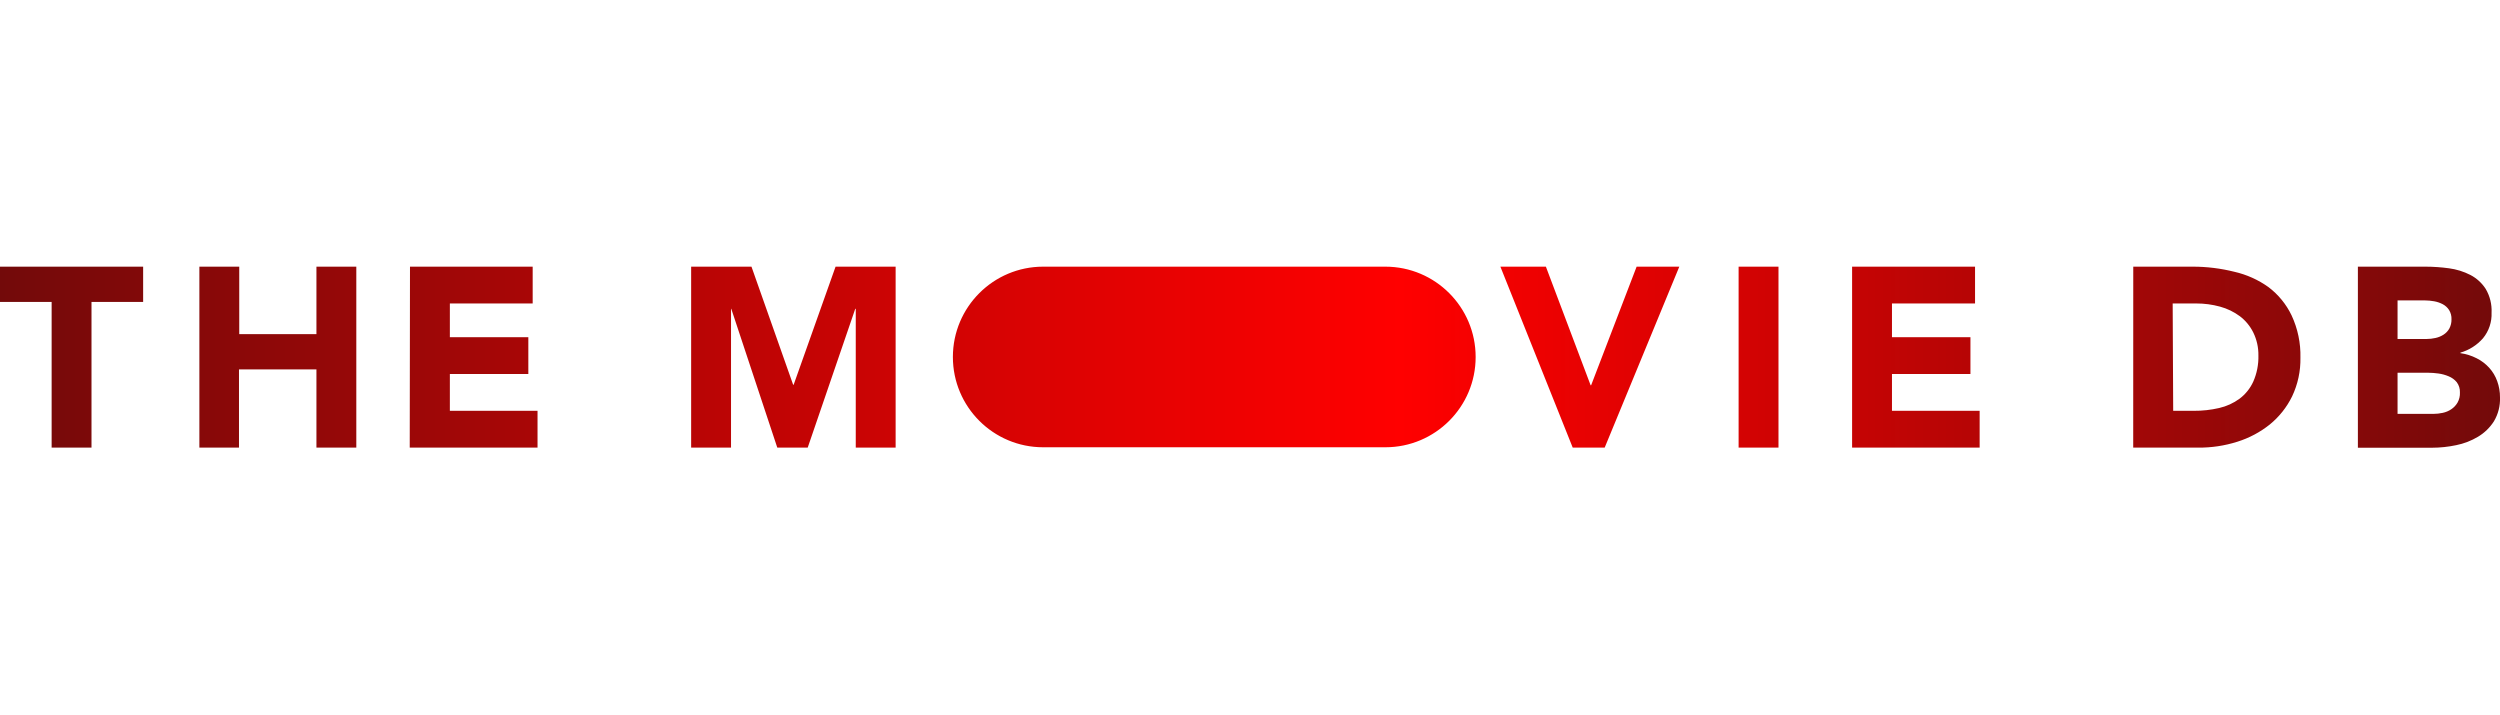
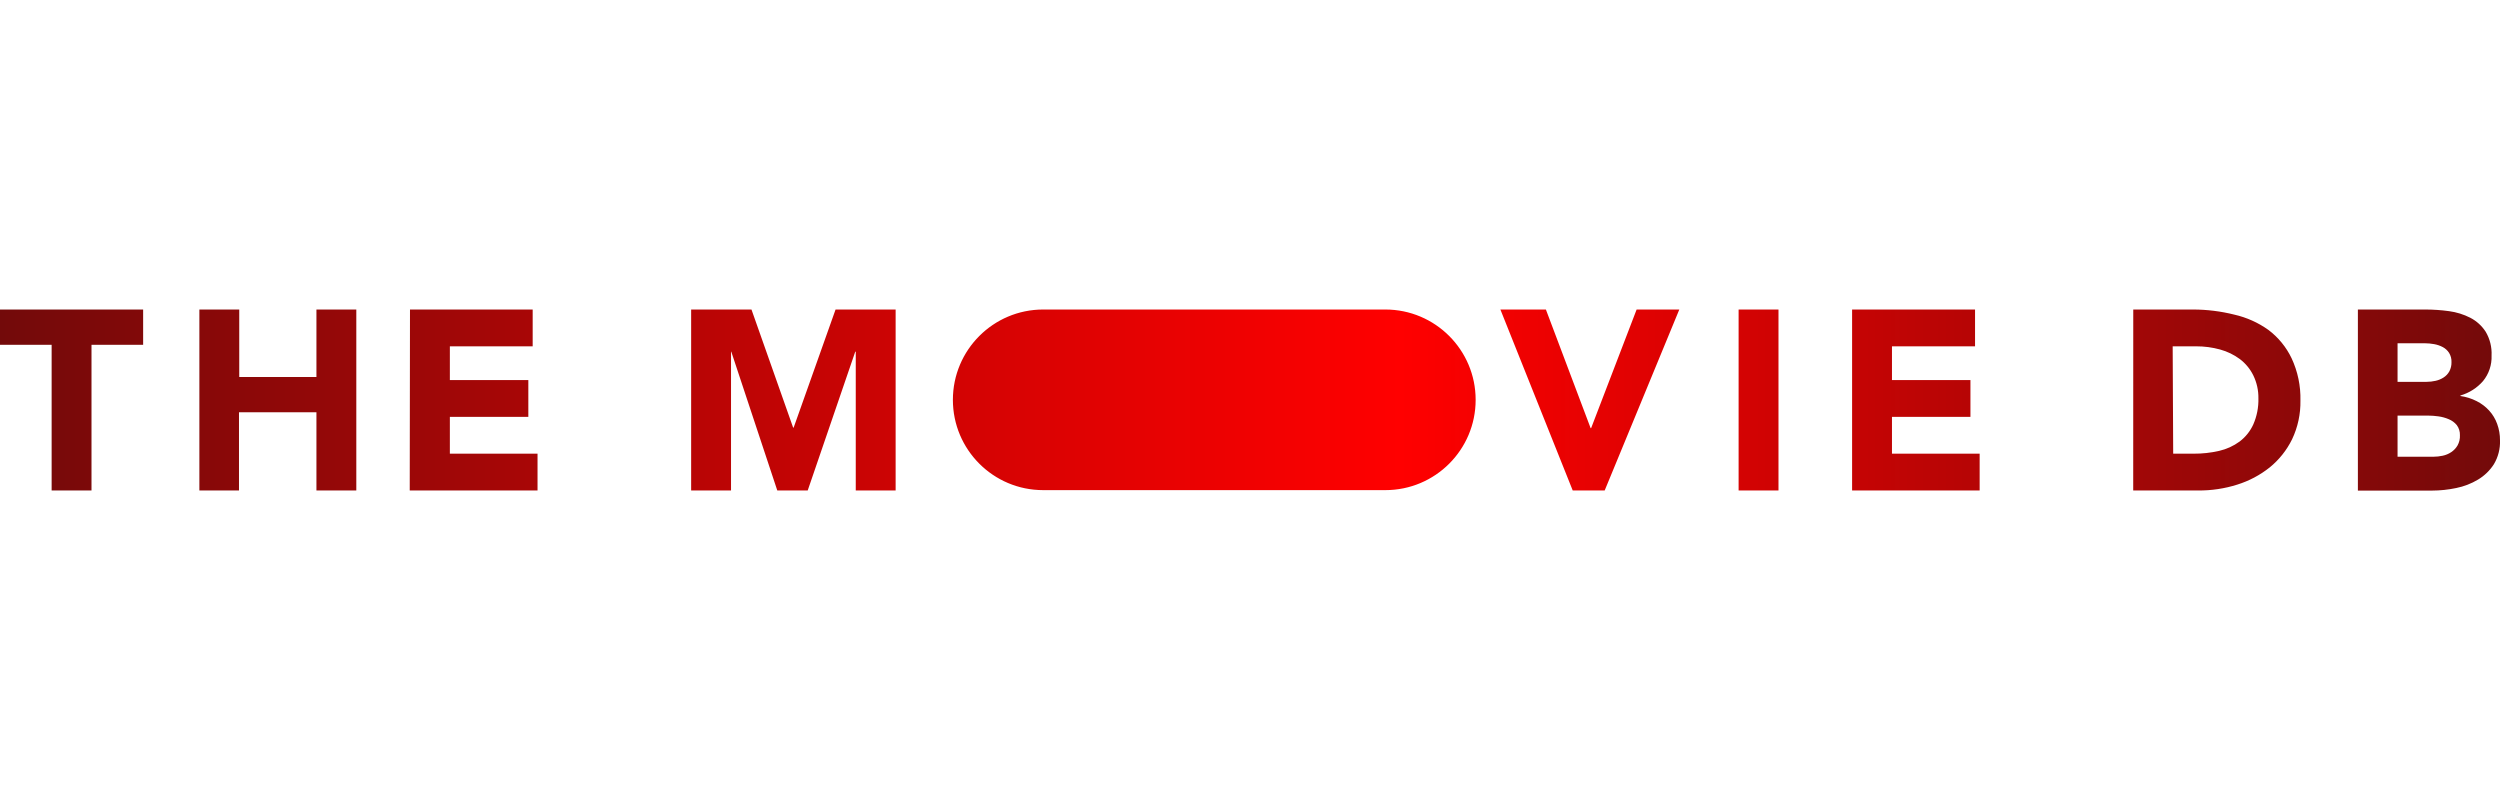
- <svg xmlns="http://www.w3.org/2000/svg" id="SvgjsSvg1017" width="350" height="100" version="1.1" xmlnsxlink="http://www.w3.org/1999/xlink" xmlnssvgjs="http://svgjs.com/svgjs">
+ <svg xmlns="http://www.w3.org/2000/svg" id="SvgjsSvg1017" width="250" height="80" version="1.1" xmlnsxlink="http://www.w3.org/1999/xlink" xmlnssvgjs="http://svgjs.com/svgjs">
  <defs id="SvgjsDefs1018" />
  <g id="SvgjsG1019">
-     <svg viewBox="0 0 489.04 35.4" width="350" height="100">
+     <svg viewBox="0 0 489.04 35.4" width="250" height="80">
      <defs>
        <linearGradient id="a" x2="489.04" y1="17.7" y2="17.7" gradientUnits="userSpaceOnUse">
          <stop offset="0" stop-color="#730a0a" class="stopColor90cea1 svgShape" />
          <stop offset=".56" stop-color="#ff0000" class="stopColor3cbec9 svgShape" />
          <stop offset="1" stop-color="#730a0a" class="stopColor00b3e5 svgShape" />
        </linearGradient>
      </defs>
      <g data-name="Layer 2" fill="#000000" class="color000 svgShape">
        <path fill="url(#a)" d="M293.5,0h8.9l8.75,23.2h.1L320.15,0h8.35L313.9,35.4h-6.25Zm46.6,0h7.8V35.4h-7.8Zm22.2,0h24.05V7.2H370.1v6.6h15.35V21H370.1v7.2h17.15v7.2H362.3Zm55,0H429a33.54,33.54,0,0,1,8.07,1A18.55,18.55,0,0,1,443.75,4a15.1,15.1,0,0,1,4.52,5.53A18.5,18.5,0,0,1,450,17.8a16.91,16.91,0,0,1-1.63,7.58,16.37,16.37,0,0,1-4.37,5.5,19.52,19.52,0,0,1-6.35,3.37A24.59,24.59,0,0,1,430,35.4H417.29Zm7.81,28.2h4a21.57,21.57,0,0,0,5-.55,10.87,10.87,0,0,0,4-1.83,8.69,8.69,0,0,0,2.67-3.34,11.92,11.92,0,0,0,1-5.08,9.87,9.87,0,0,0-1-4.52,9,9,0,0,0-2.62-3.18,11.68,11.68,0,0,0-3.88-1.88,17.43,17.43,0,0,0-4.67-.62h-4.6ZM461.24,0h13.2a34.42,34.42,0,0,1,4.63.32,12.9,12.9,0,0,1,4.17,1.3,7.88,7.88,0,0,1,3,2.73A8.34,8.34,0,0,1,487.39,9a7.42,7.42,0,0,1-1.67,5,9.28,9.28,0,0,1-4.43,2.82v.1a10,10,0,0,1,3.18,1,8.38,8.38,0,0,1,2.45,1.85,7.79,7.79,0,0,1,1.57,2.62,9.16,9.16,0,0,1,.55,3.2,8.52,8.52,0,0,1-1.2,4.68,9.42,9.42,0,0,1-3.1,3,13.38,13.38,0,0,1-4.27,1.65,23.11,23.11,0,0,1-4.73.5h-14.5ZM469,14.15h5.65a8.16,8.16,0,0,0,1.78-.2A4.78,4.78,0,0,0,478,13.3a3.34,3.34,0,0,0,1.13-1.2,3.63,3.63,0,0,0,.42-1.8,3.22,3.22,0,0,0-.47-1.82,3.33,3.33,0,0,0-1.23-1.13,5.77,5.77,0,0,0-1.7-.58,10.79,10.79,0,0,0-1.85-.17H469Zm0,14.65h7a8.91,8.91,0,0,0,1.83-.2,4.78,4.78,0,0,0,1.67-.7,4,4,0,0,0,1.23-1.3,3.71,3.71,0,0,0,.47-2,3.13,3.13,0,0,0-.62-2A4,4,0,0,0,479,21.45,7.83,7.83,0,0,0,477,20.9a15.12,15.12,0,0,0-2.05-.15H469Zm-265,6.53H271a17.66,17.66,0,0,0,17.66-17.66h0A17.67,17.67,0,0,0,271,0H204.06A17.67,17.67,0,0,0,186.4,17.67h0A17.66,17.66,0,0,0,204.06,35.33ZM10.1,6.9H0V0H28V6.9H17.9V35.4H10.1ZM39,0h7.8V13.2H61.9V0h7.8V35.4H61.9V20.1H46.75V35.4H39ZM80.2,0h24V7.2H88v6.6h15.35V21H88v7.2h17.15v7.2h-25Zm55,0H147l8.15,23.1h.1L163.45,0H175.2V35.4h-7.8V8.25h-.1L158,35.4h-5.95l-9-27.15H143V35.4h-7.8Z" data-name="Layer 1" />
      </g>
    </svg>
  </g>
</svg>
